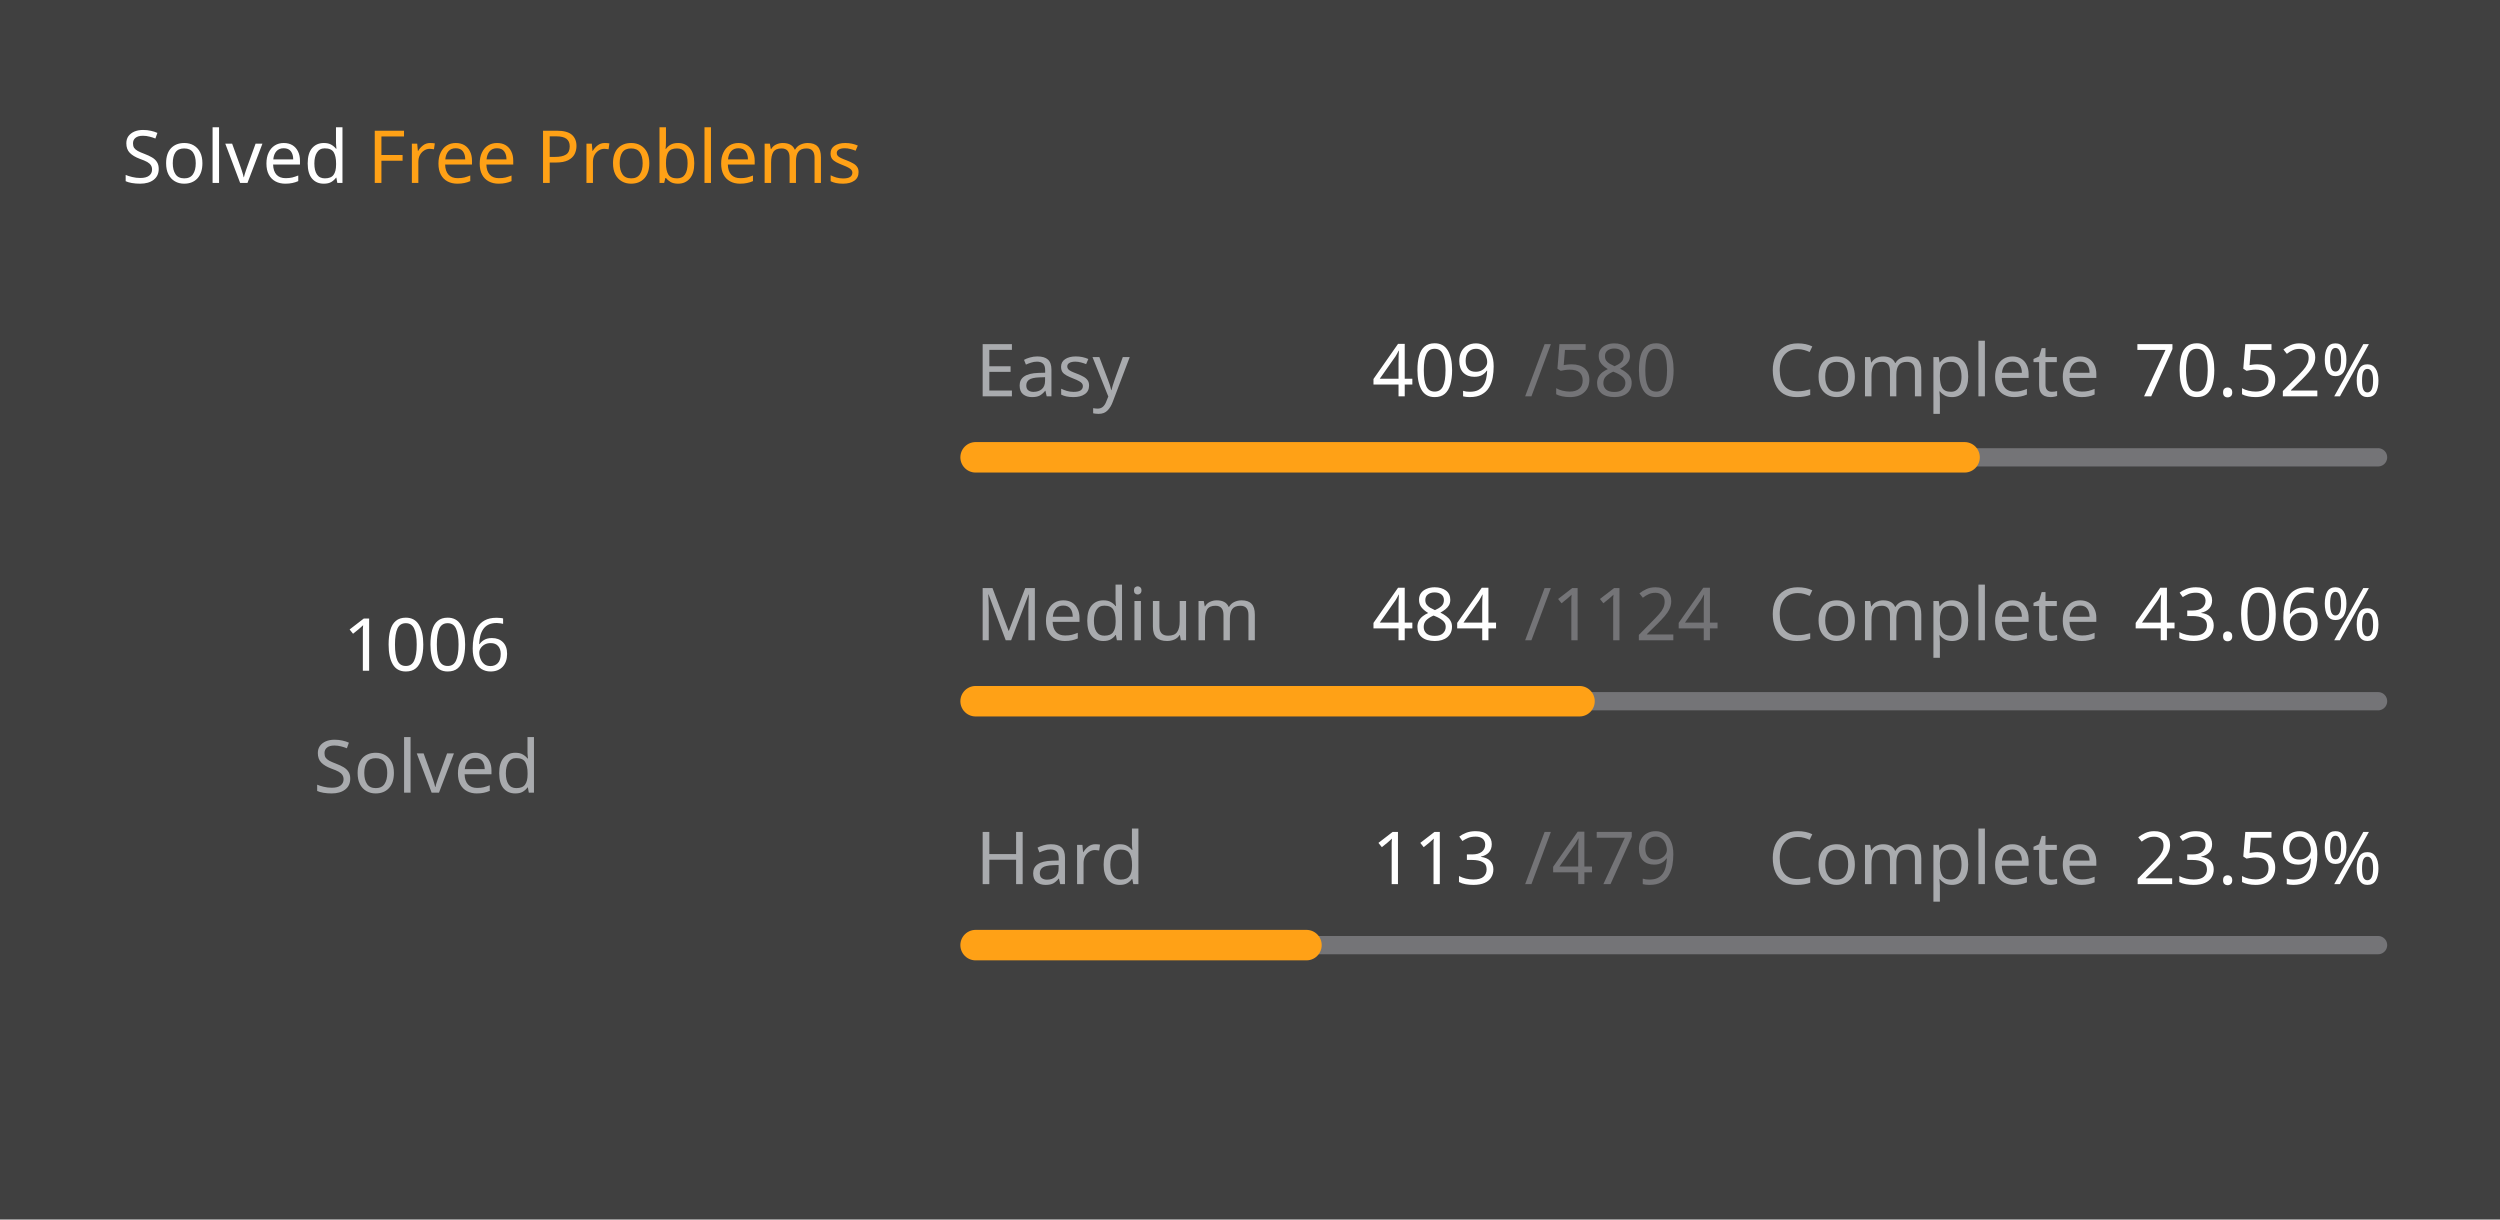
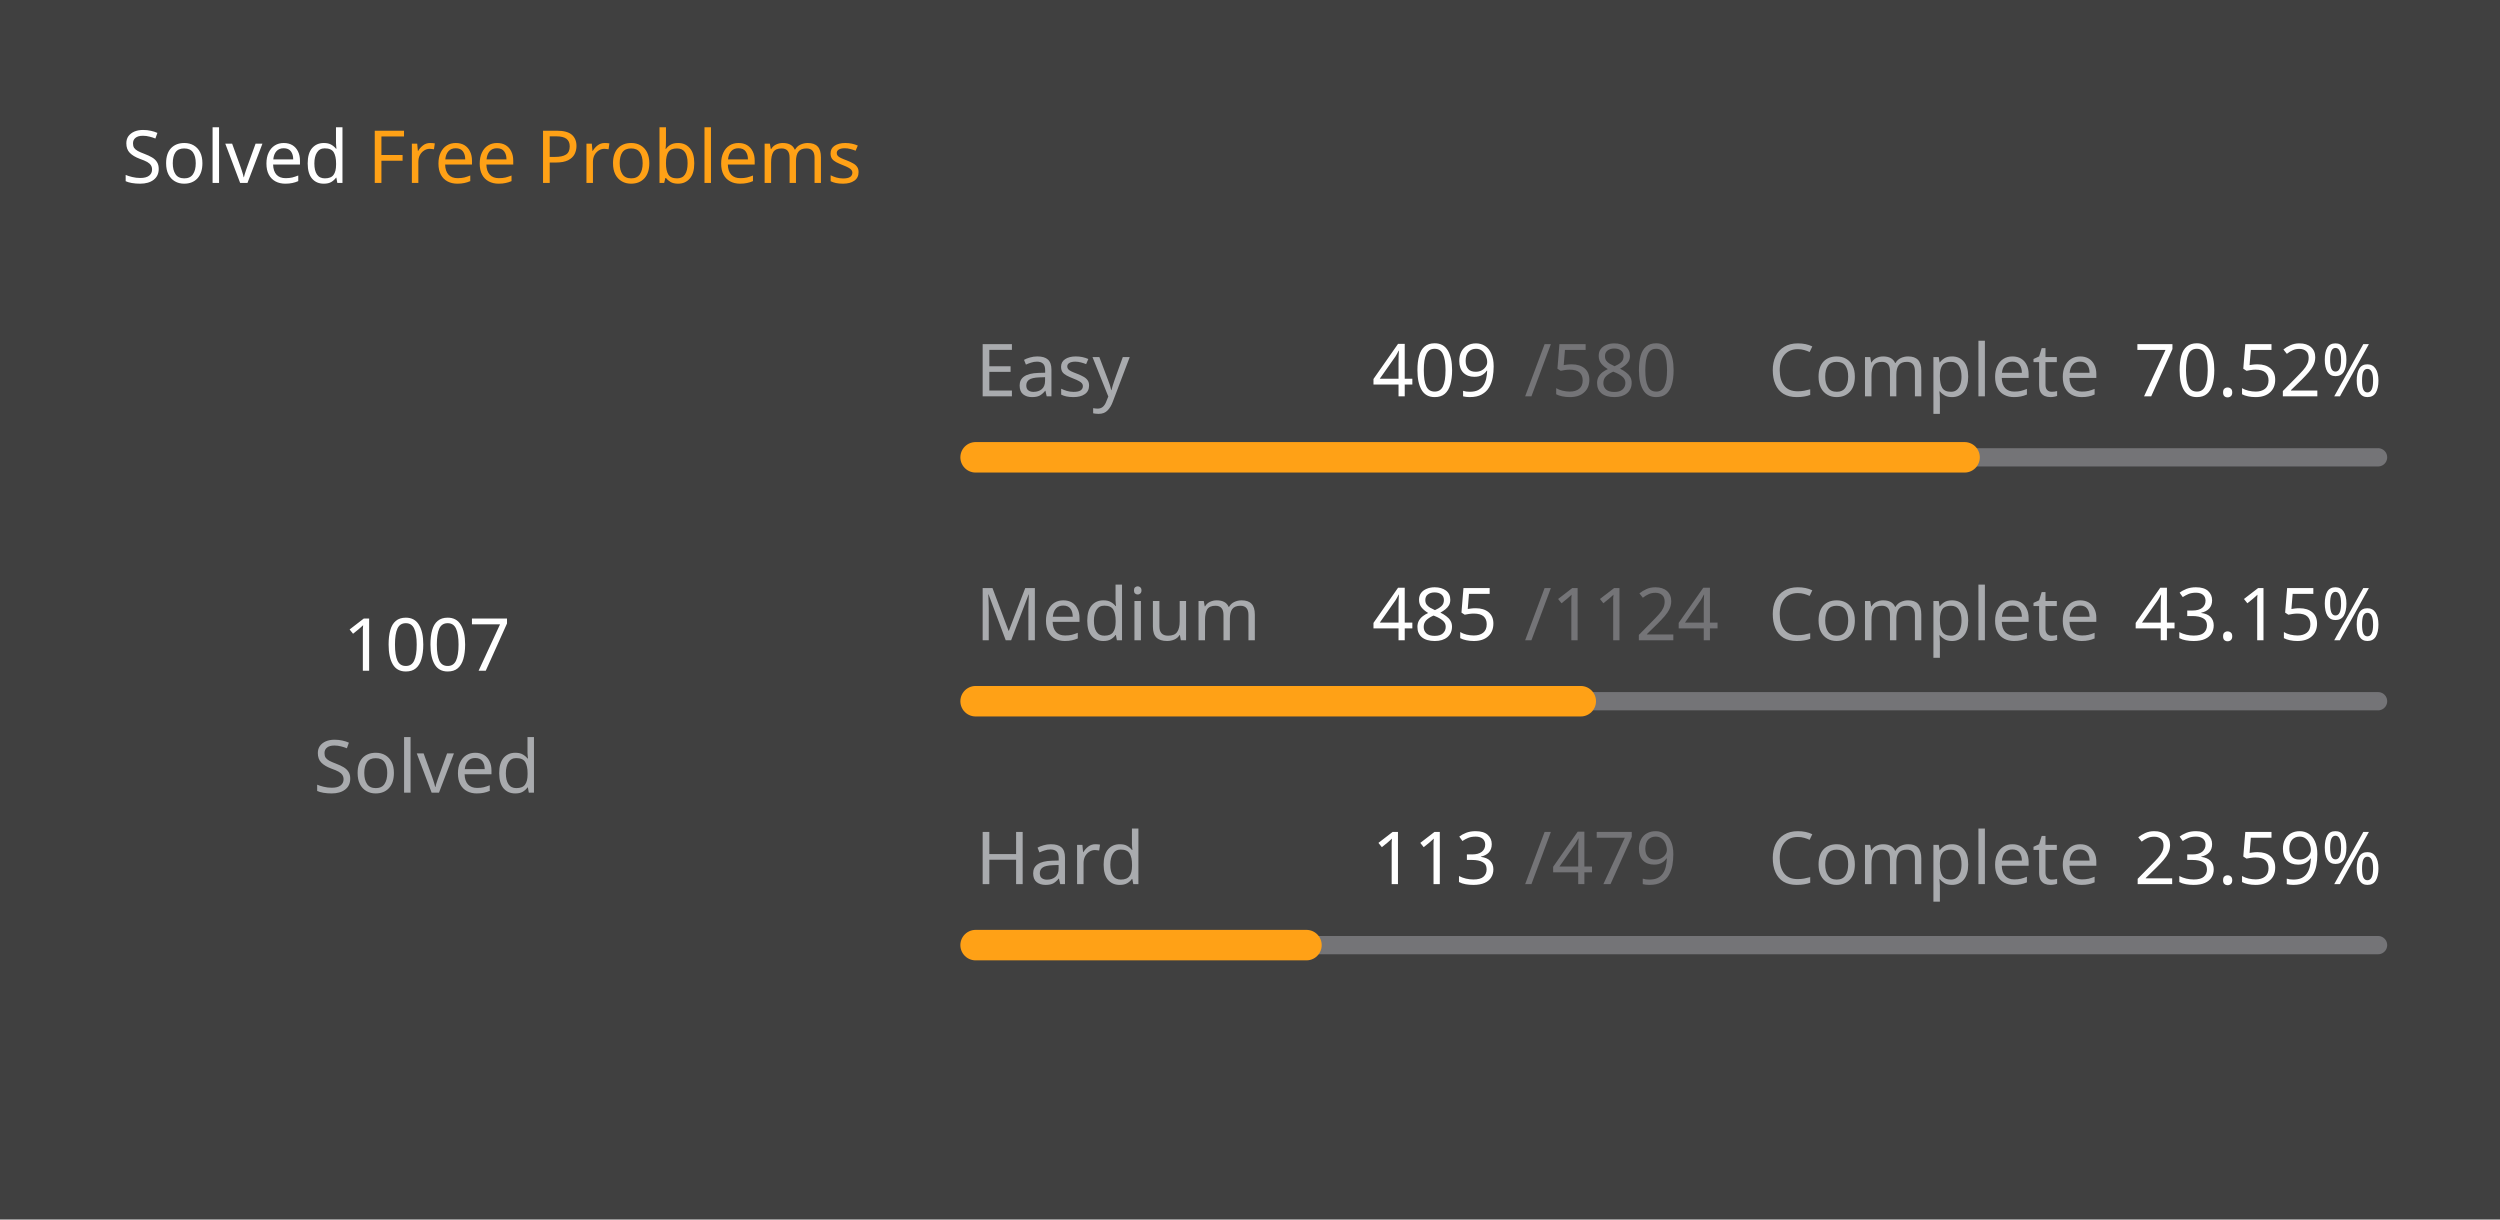
<svg xmlns="http://www.w3.org/2000/svg" version="1.1" height="200" width="410" viewBox="0 0 410 200">
  <style>*{font-family: "Segoe UI", Tahoma, Geneva, Verdana, sans-serif;}</style>
  <style>.title{font-weight: 500;font-size: 1rem;}</style>
  <style>.rotate-90{transform: rotate(-90deg);transform-origin: center;transform-box: fill-box;}</style>
  <style>.state{font-size: .75rem;}</style>
  <style>.light{color: #ffffff;fill: #ffffff;}</style>
  <style>.light-gray{color: #eff2f699;fill: #eff2f699;}</style>
  <style>.dark-gray{color: #ebebf54d;fill: #ebebf54d;}</style>
  <style>.gray{color: #747474;fill: #747474;}</style>
  <style>.orange{color: #ffa116;fill: #ffa116;}</style>
  <style>.background{color: #404040;fill: #404040;}</style>
  <rect fill="#404040" x="0" y="0" width="410" height="200" rx="0.5rem" />
  <g text-anchor="start" text-decoration="1" class="title">
    <text x="20" y="30">
      <tspan class="light">Solved</tspan>
      <tspan class="orange">Free Problems</tspan>
    </text>
  </g>
  <g class="rotate-90">
    <circle fill="none" cx="70" cy="110" r="46" stroke="#747474" stroke-width="3" stroke-linecap="round" />
-     <circle fill="none" cx="70" cy="110" r="46" stroke="#ffa116" stroke-width="5" stroke-linecap="round" stroke-dasharray="133.193 155.833" stroke-dashoffset="0" data-difficult="ALL" />
+     <circle fill="none" cx="70" cy="110" r="46" stroke="#ffa116" stroke-width="5" stroke-linecap="round" stroke-dasharray="133.326 155.701" stroke-dashoffset="0" data-difficult="ALL" />
  </g>
  <g class="state">
    <g text-anchor="middle">
-       <text x="70" y="110" class="light" font-size="1.2rem">1006</text>
+       <text x="70" y="110" class="light" font-size="1.2rem">1007</text>
      <text x="70" y="130" class="light-gray">Solved</text>
    </g>
    <g>
      <text x="160" y="65" class="light-gray">Easy</text>
      <text x="225" y="65" class="light">409</text>
      <text x="250" y="65" class="dark-gray">/580</text>
      <text x="290" y="65" class="light-gray">Complete</text>
      <text x="350" y="65" class="light">70.52%</text>
      <path d="M 160 75 L 390 75" stroke-linecap="round" stroke-linejoin="round" stroke="#ebebf54d" stroke-width="3" />
      <path d="M 160 75 L 322.19 75" stroke-linecap="round" stroke-linejoin="round" stroke="#ffa116" stroke-width="5" />
    </g>
    <g>
      <text x="160" y="105" class="light-gray">Medium</text>
-       <text x="225" y="105" class="light">484</text>
+       <text x="225" y="105" class="light">485</text>
      <text x="250" y="105" class="dark-gray">/1124</text>
      <text x="290" y="105" class="light-gray">Complete</text>
-       <text x="350" y="105" class="light">43.06%</text>
+       <text x="350" y="105" class="light">43.15%</text>
      <path d="M 160 115 L 390 115" stroke-linecap="round" stroke-linejoin="round" stroke="#ebebf54d" stroke-width="3" />
-       <path d="M 160 115 L 259.039 115" stroke-linecap="round" stroke-linejoin="round" stroke="#ffa116" stroke-width="5" />
+       <path d="M 160 115 L 259.244 115" stroke-linecap="round" stroke-linejoin="round" stroke="#ffa116" stroke-width="5" />
    </g>
    <g>
      <text x="160" y="145" class="light-gray">Hard</text>
      <text x="225" y="145" class="light">113</text>
      <text x="250" y="145" class="dark-gray">/479</text>
      <text x="290" y="145" class="light-gray">Complete</text>
      <text x="350" y="145" class="light">23.59%</text>
      <path d="M 160 155 L 390 155" stroke-linecap="round" stroke-linejoin="round" stroke="#ebebf54d" stroke-width="3" />
      <path d="M 160 155 L 214.259 155" stroke-linecap="round" stroke-linejoin="round" stroke="#ffa116" stroke-width="5" />
    </g>
  </g>
</svg>
